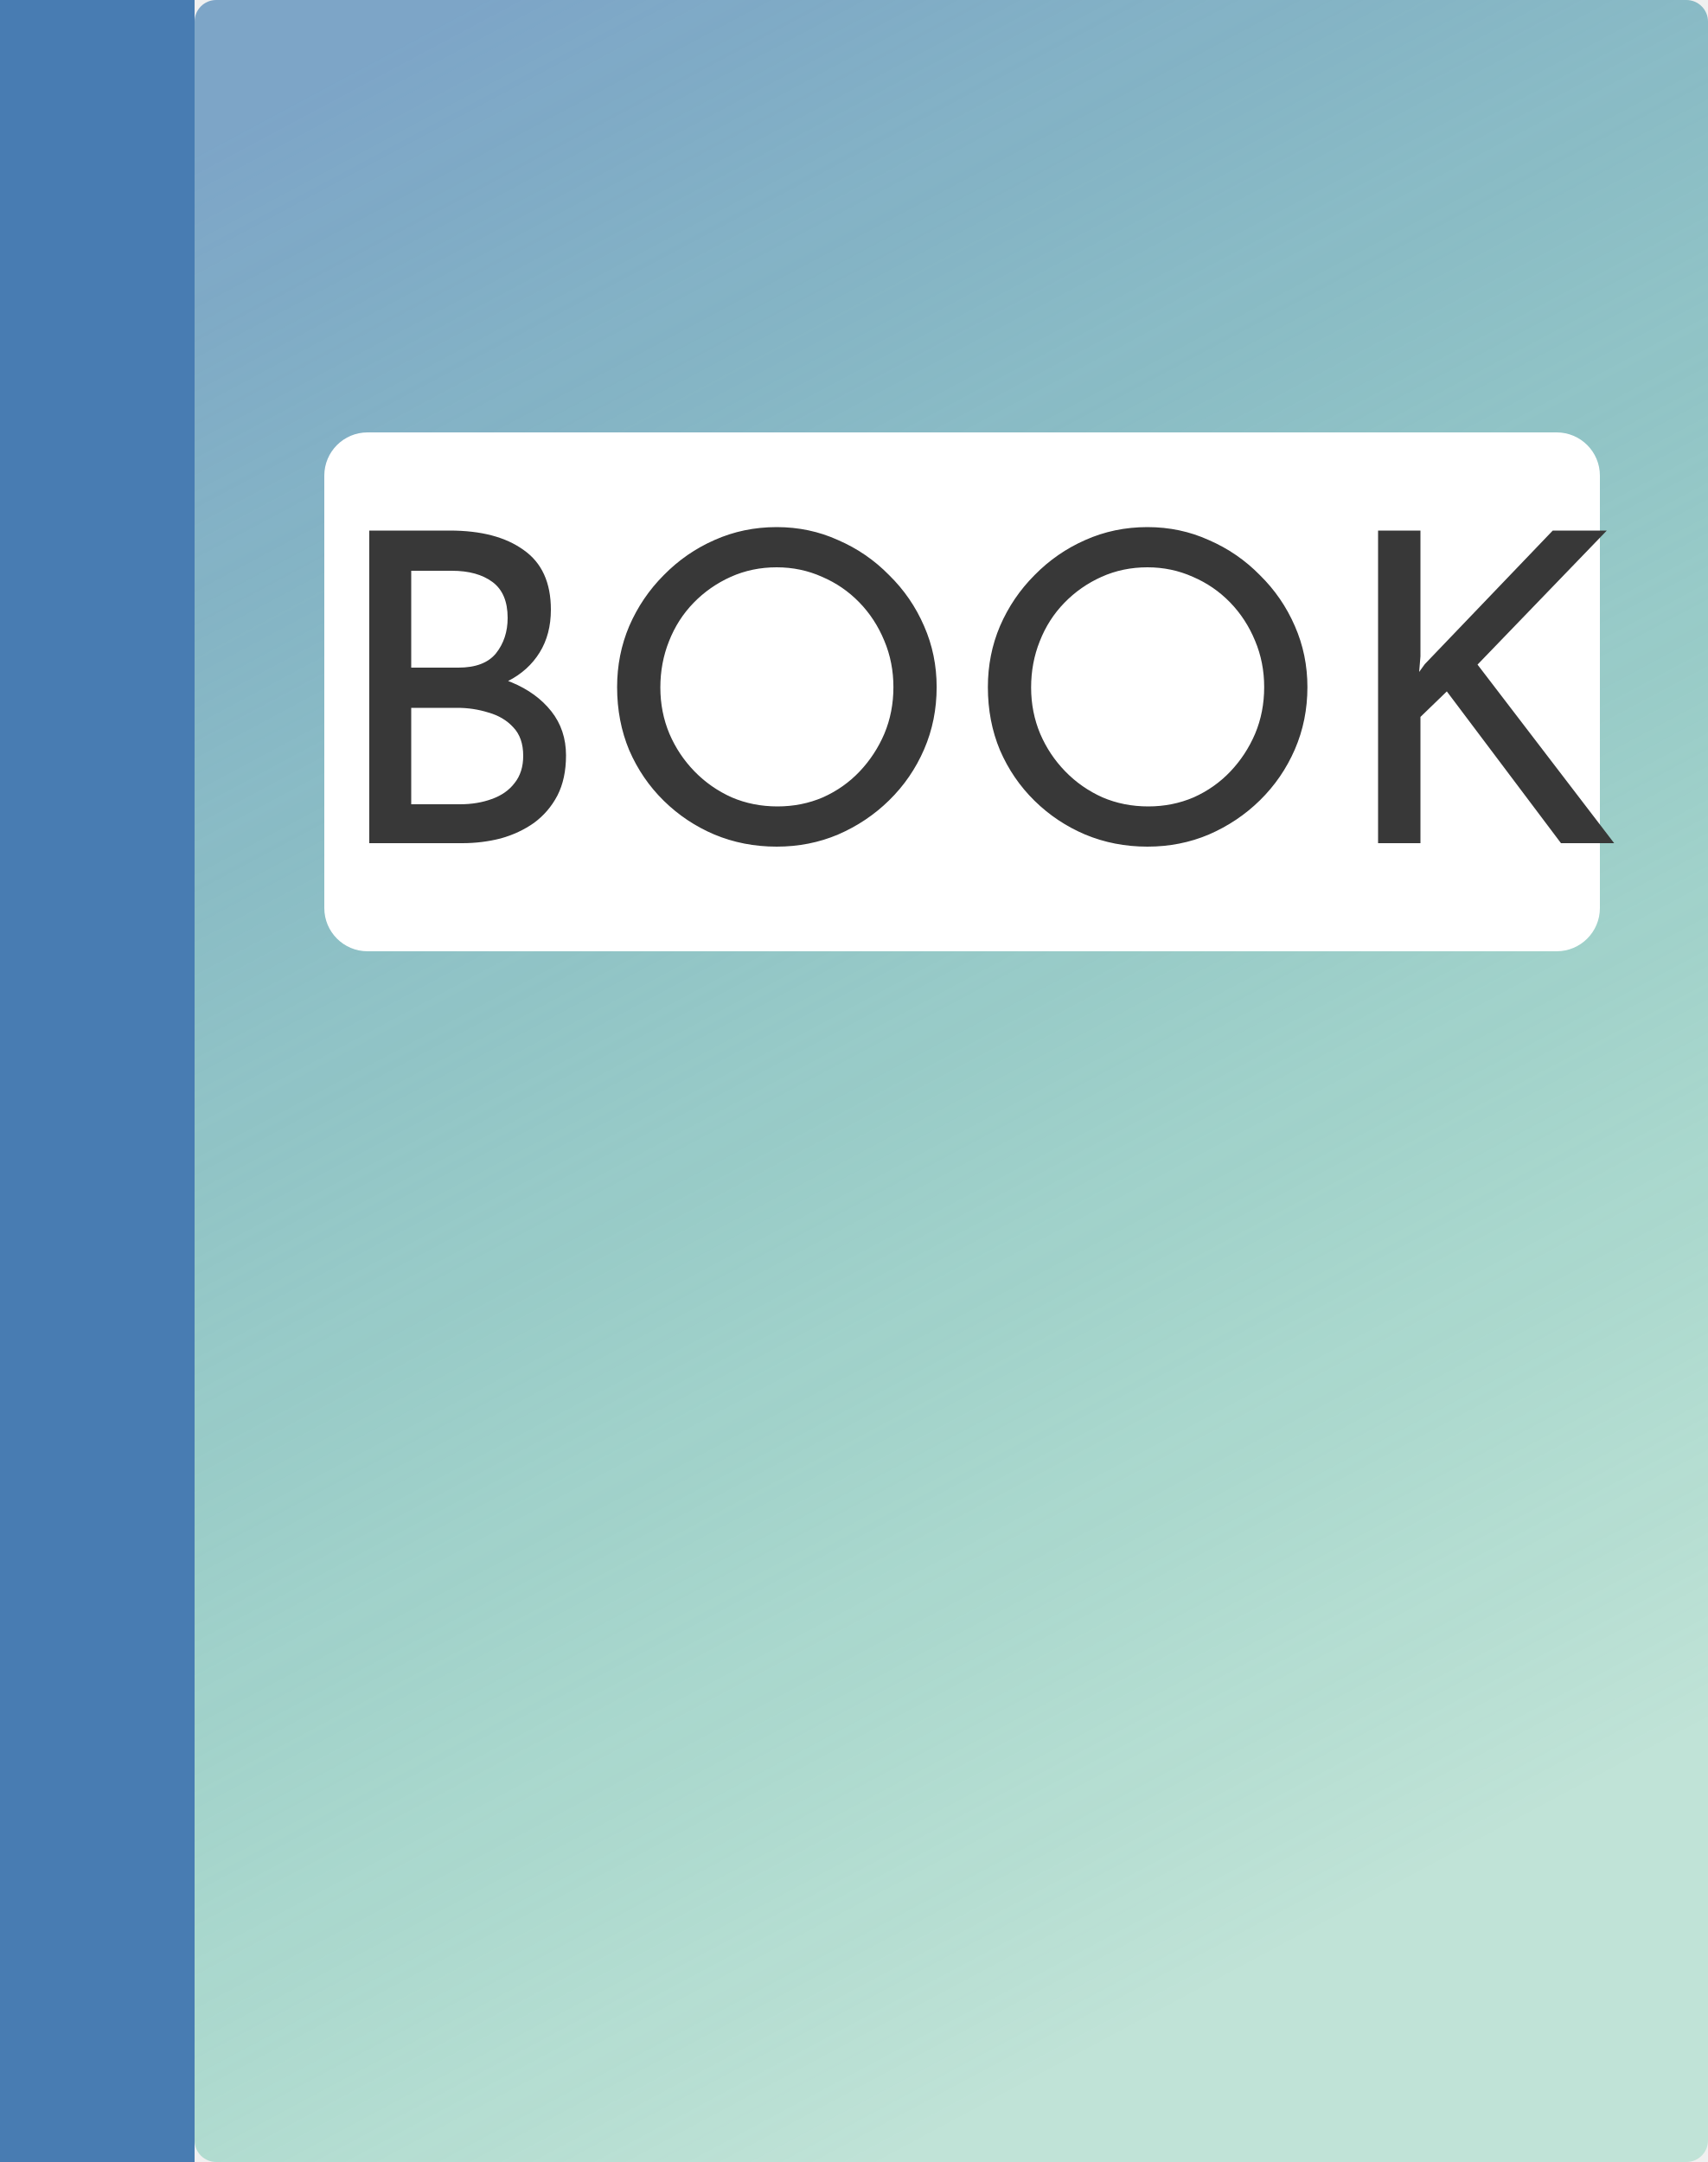
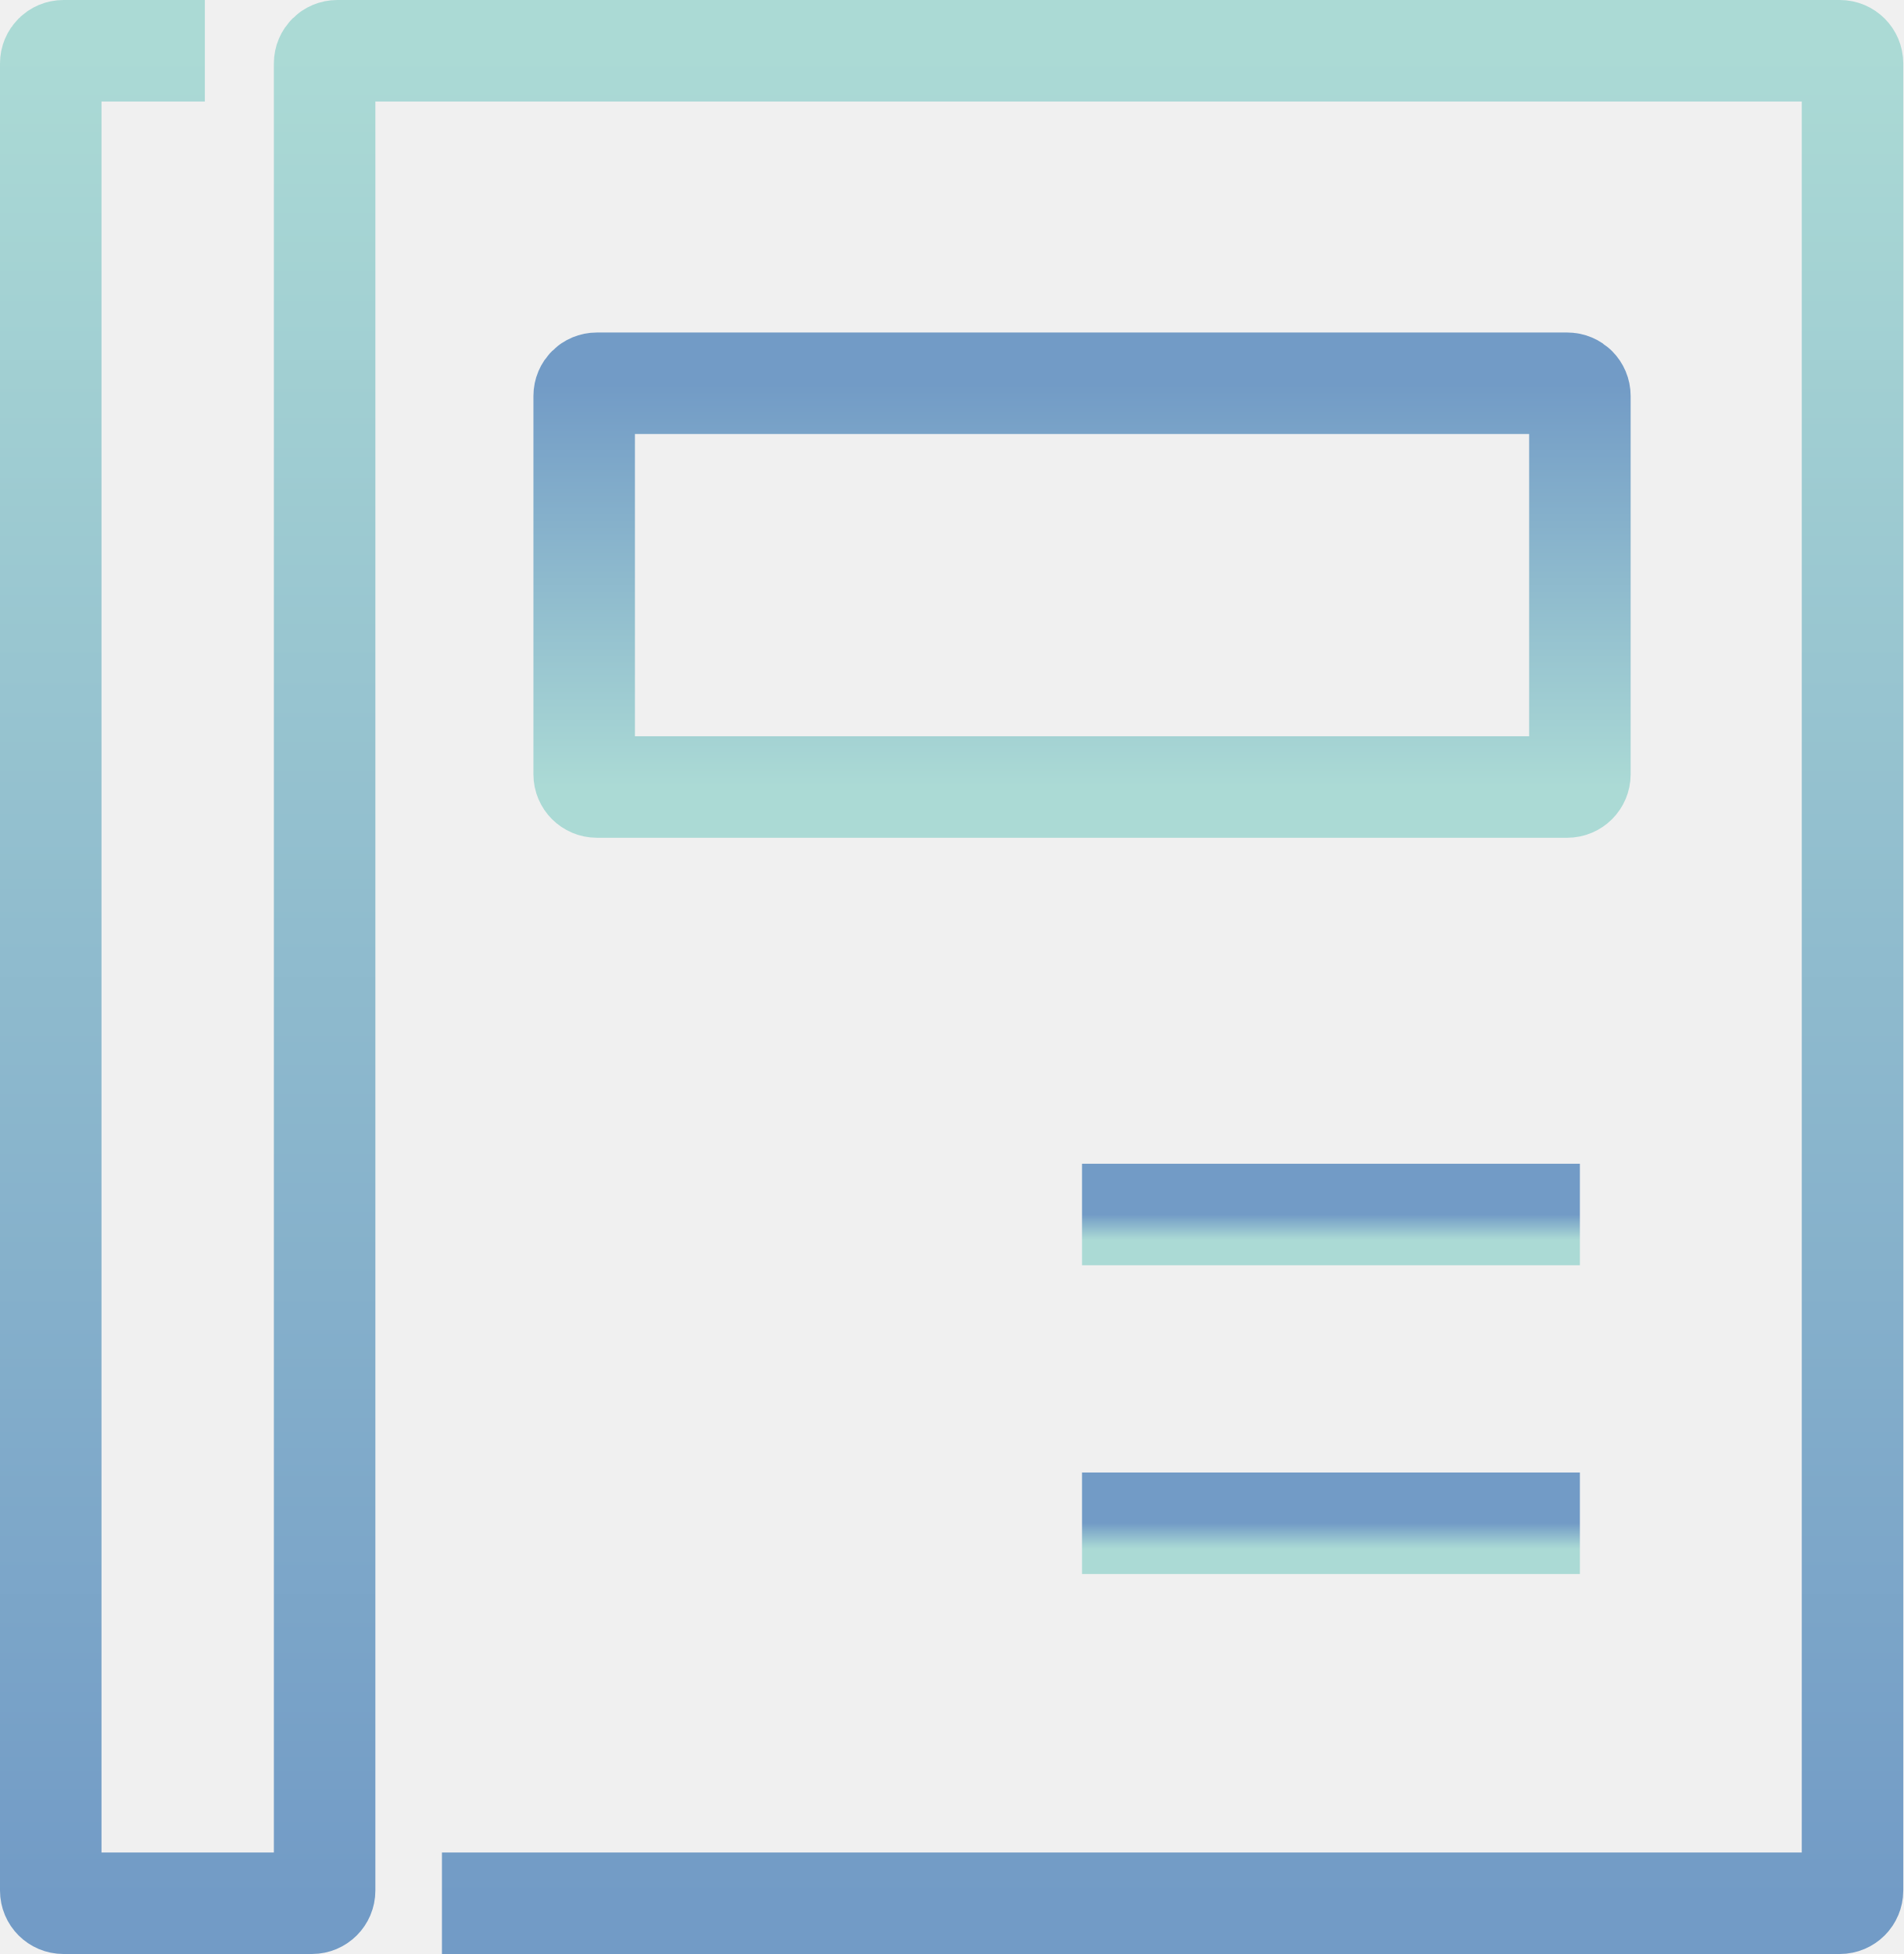
- <svg xmlns="http://www.w3.org/2000/svg" width="79" height="100" viewBox="0 0 79 100" fill="none">
-   <rect width="9" height="100" fill="#004B97" fill-opacity="0.7" />
-   <rect x="9" width="70" height="100" rx="1" fill="url(#paint0_linear_897_1336)" fill-opacity="0.8" />
-   <rect x="15" y="20" width="59" height="24" rx="2" fill="white" />
-   <path d="M20.8 24.54C22.253 24.54 23.393 24.84 24.22 25.44C25.06 26.027 25.48 26.947 25.48 28.2C25.48 28.96 25.307 29.62 24.96 30.18C24.613 30.74 24.127 31.18 23.5 31.5C22.887 31.82 22.16 32 21.32 32.04L21.04 31.04C22.013 31.067 22.887 31.24 23.66 31.56C24.433 31.88 25.047 32.327 25.5 32.9C25.953 33.473 26.18 34.153 26.18 34.94C26.18 35.66 26.047 36.28 25.78 36.8C25.513 37.307 25.153 37.727 24.7 38.06C24.247 38.38 23.733 38.62 23.16 38.78C22.587 38.927 21.993 39 21.38 39H17.08V24.54H20.8ZM21.2 30.88C22 30.88 22.58 30.66 22.94 30.22C23.3 29.767 23.48 29.22 23.48 28.58C23.48 27.82 23.247 27.267 22.78 26.92C22.313 26.573 21.687 26.4 20.9 26.4H19.02V30.88H21.2ZM21.28 37.2C21.813 37.2 22.3 37.12 22.74 36.96C23.193 36.8 23.547 36.553 23.8 36.22C24.067 35.887 24.2 35.467 24.2 34.96C24.2 34.4 24.047 33.96 23.74 33.64C23.447 33.32 23.067 33.093 22.6 32.96C22.133 32.813 21.653 32.74 21.16 32.74H19.02V37.2H21.28ZM28.543 31.78C28.543 30.78 28.73 29.84 29.103 28.96C29.49 28.067 30.023 27.28 30.703 26.6C31.383 25.907 32.163 25.367 33.043 24.98C33.937 24.58 34.897 24.38 35.923 24.38C36.937 24.38 37.883 24.58 38.763 24.98C39.657 25.367 40.443 25.907 41.123 26.6C41.817 27.28 42.357 28.067 42.743 28.96C43.13 29.84 43.323 30.78 43.323 31.78C43.323 32.807 43.13 33.767 42.743 34.66C42.357 35.553 41.817 36.34 41.123 37.02C40.443 37.687 39.657 38.213 38.763 38.6C37.883 38.973 36.937 39.16 35.923 39.16C34.897 39.16 33.937 38.973 33.043 38.6C32.163 38.227 31.383 37.707 30.703 37.04C30.023 36.373 29.49 35.593 29.103 34.7C28.73 33.807 28.543 32.833 28.543 31.78ZM30.543 31.8C30.543 32.56 30.683 33.273 30.963 33.94C31.243 34.593 31.63 35.173 32.123 35.68C32.617 36.187 33.19 36.587 33.843 36.88C34.497 37.16 35.203 37.3 35.963 37.3C36.71 37.3 37.41 37.16 38.063 36.88C38.717 36.587 39.283 36.187 39.763 35.68C40.243 35.173 40.623 34.593 40.903 33.94C41.183 33.273 41.323 32.553 41.323 31.78C41.323 31.02 41.183 30.307 40.903 29.64C40.623 28.96 40.237 28.367 39.743 27.86C39.25 27.353 38.677 26.96 38.023 26.68C37.37 26.387 36.67 26.24 35.923 26.24C35.163 26.24 34.457 26.387 33.803 26.68C33.15 26.973 32.577 27.373 32.083 27.88C31.59 28.387 31.21 28.98 30.943 29.66C30.677 30.327 30.543 31.04 30.543 31.8ZM45.692 31.78C45.692 30.78 45.878 29.84 46.252 28.96C46.638 28.067 47.172 27.28 47.852 26.6C48.532 25.907 49.312 25.367 50.192 24.98C51.085 24.58 52.045 24.38 53.072 24.38C54.085 24.38 55.032 24.58 55.912 24.98C56.805 25.367 57.592 25.907 58.272 26.6C58.965 27.28 59.505 28.067 59.892 28.96C60.278 29.84 60.472 30.78 60.472 31.78C60.472 32.807 60.278 33.767 59.892 34.66C59.505 35.553 58.965 36.34 58.272 37.02C57.592 37.687 56.805 38.213 55.912 38.6C55.032 38.973 54.085 39.16 53.072 39.16C52.045 39.16 51.085 38.973 50.192 38.6C49.312 38.227 48.532 37.707 47.852 37.04C47.172 36.373 46.638 35.593 46.252 34.7C45.878 33.807 45.692 32.833 45.692 31.78ZM47.692 31.8C47.692 32.56 47.832 33.273 48.112 33.94C48.392 34.593 48.778 35.173 49.272 35.68C49.765 36.187 50.338 36.587 50.992 36.88C51.645 37.16 52.352 37.3 53.112 37.3C53.858 37.3 54.558 37.16 55.212 36.88C55.865 36.587 56.432 36.187 56.912 35.68C57.392 35.173 57.772 34.593 58.052 33.94C58.332 33.273 58.472 32.553 58.472 31.78C58.472 31.02 58.332 30.307 58.052 29.64C57.772 28.96 57.385 28.367 56.892 27.86C56.398 27.353 55.825 26.96 55.172 26.68C54.518 26.387 53.818 26.24 53.072 26.24C52.312 26.24 51.605 26.387 50.952 26.68C50.298 26.973 49.725 27.373 49.232 27.88C48.738 28.387 48.358 28.98 48.092 29.66C47.825 30.327 47.692 31.04 47.692 31.8ZM65.7 30.36L65.64 31.08L65.9 30.72L71.82 24.54H74.32L68.34 30.74L74.66 39H72.2L66.92 31.98L65.7 33.16V39H63.74V24.54H65.7V30.36Z" fill="#383838" />
+ <svg xmlns="http://www.w3.org/2000/svg" width="75" height="77" viewBox="0 0 75 77" fill="none">
+   <path d="M17.415 75H72.5C72.776 75 73 74.776 73 74.5V2.5C73 2.224 72.776 2 72.5 2H13.292C13.016 2 12.792 2.224 12.792 2.5V74.5C12.792 74.776 12.568 75 12.292 75H2.5C2.224 75 2 74.776 2 74.5V2.5C2 2.224 2.224 2 2.5 2H8.072" stroke="url(#paint0_linear_914_48)" stroke-width="4" />
+   <path fill-rule="evenodd" clip-rule="evenodd" d="M23.52 15.103C23.244 15.103 23.02 15.326 23.02 15.603V30.513C23.02 30.789 23.244 31.013 23.52 31.013H61.757C62.033 31.013 62.257 30.789 62.257 30.513V15.603C62.257 15.326 62.033 15.103 61.757 15.103H23.52Z" stroke="url(#paint1_linear_914_48)" stroke-width="4" />
+   <path d="M42.638 60.026H62.257" stroke="url(#paint2_linear_914_48)" stroke-width="4" />
+   <path d="M42.638 47.859H62.257" stroke="url(#paint3_linear_914_48)" stroke-width="4" />
  <defs>
-     <linearGradient id="paint0_linear_897_1336" x1="22" y1="8.50005e-07" x2="75.5" y2="100" gradientUnits="userSpaceOnUse">
-       <stop stop-color="#6092BD" />
-       <stop offset="0.856" stop-color="#24B685" stop-opacity="0.3" />
+     <linearGradient id="paint0_linear_914_48" x1="37.5" y1="2" x2="37.5" y2="75" gradientUnits="userSpaceOnUse">
+       <stop stop-color="#ABDAD5" />
+       <stop offset="1" stop-color="#729BC6" />
+     </linearGradient>
+     <linearGradient id="paint1_linear_914_48" x1="42.638" y1="15.103" x2="42.638" y2="31.013" gradientUnits="userSpaceOnUse">
+       <stop stop-color="#729BC6" />
+       <stop offset="1" stop-color="#ABDAD5" />
+     </linearGradient>
+     <linearGradient id="paint2_linear_914_48" x1="52.447" y1="60.026" x2="52.447" y2="61.026" gradientUnits="userSpaceOnUse">
+       <stop stop-color="#729BC6" />
+       <stop offset="1" stop-color="#ABDAD5" />
+     </linearGradient>
+     <linearGradient id="paint3_linear_914_48" x1="52.447" y1="47.859" x2="52.447" y2="48.859" gradientUnits="userSpaceOnUse">
+       <stop stop-color="#729BC6" />
+       <stop offset="1" stop-color="#ABDAD5" />
    </linearGradient>
  </defs>
</svg>
